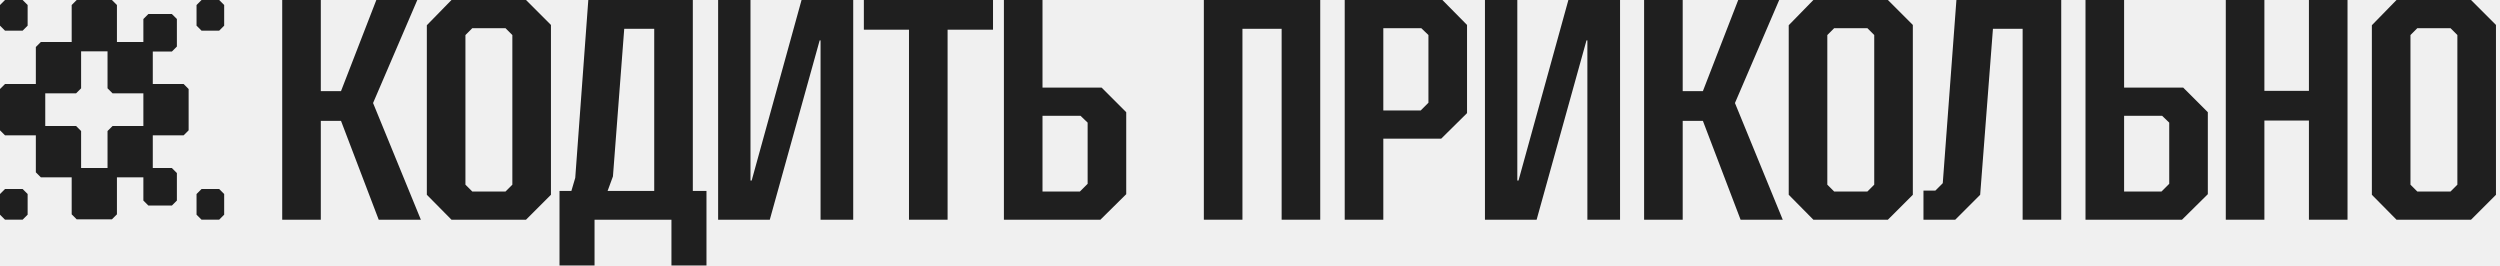
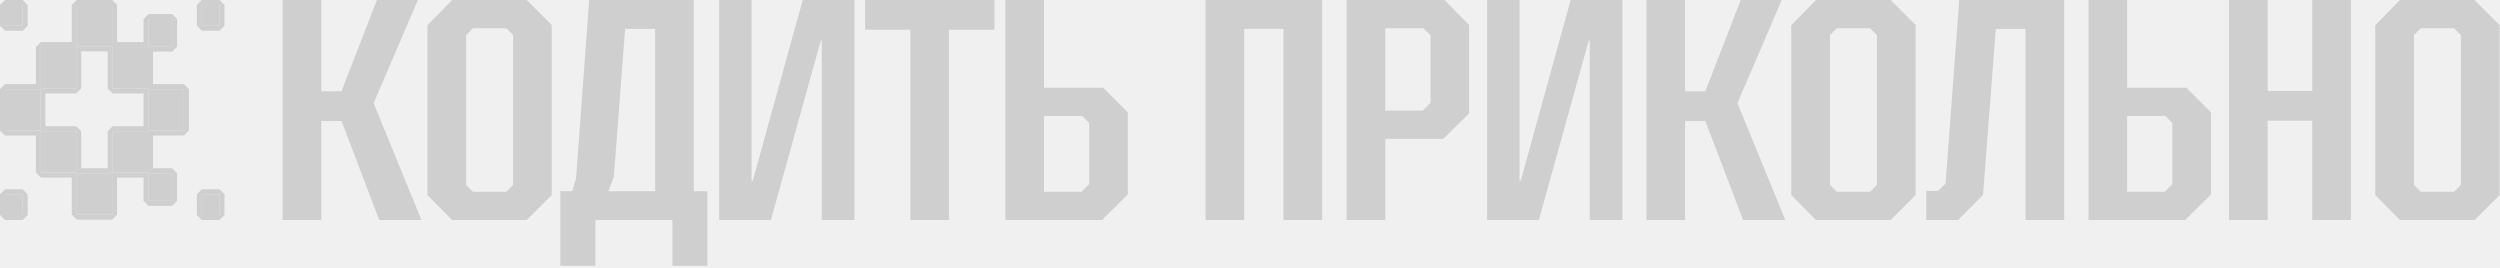
- <svg xmlns="http://www.w3.org/2000/svg" width="405" height="43" viewBox="0 0 405 43" fill="none">
-   <g clip-path="url(#clip0_3309_20323)">
-     <path d="M3.668 34.778H0.812V31.432H3.668V34.778ZM35.507 34.778H32.652V31.432H35.507V34.778ZM18.134 34.721H12.424V28.03H18.134V34.721ZM27.846 32.49H24.039V28.03H27.846V32.49ZM12.329 27.916H6.619V21.225H12.329V27.916ZM23.942 27.916H18.233V21.225H23.942V27.916ZM6.523 21.113H0.812V14.421H6.523V21.113ZM29.749 21.113H24.039V14.421H29.749V21.113ZM12.329 14.306H6.619V7.615H12.329V14.306ZM23.942 14.306H18.233V7.615H23.942V14.306ZM27.846 7.54H24.039V3.08H27.846V7.54ZM18.134 7.502H12.424V0.811H18.134V7.502ZM3.668 4.157H0.812V0.811H3.668V4.157ZM35.507 4.157H32.652V0.811H35.507V4.157Z" fill="#1F1F1F" stroke="#1F1F1F" stroke-linejoin="bevel" />
-     <path d="M3.666 31.432H0.811V34.778H3.666V31.432ZM35.505 31.432H32.65V34.778H35.505V31.432ZM27.844 28.031H24.038V32.491H27.844V28.031ZM3.666 0.811H0.811V4.157H3.666V0.811ZM35.505 0.811H32.65V4.157H35.505V0.811ZM18.132 34.722V28.031H12.422V34.722H18.132ZM4.477 34.778L3.666 35.589H0.811L0 34.778V31.432L0.811 30.621H3.666L4.477 31.432V34.778ZM36.316 34.778L35.505 35.589H32.65L31.84 34.778V31.432L32.65 30.621H35.505L36.316 31.432V34.778ZM24.038 14.421V21.113H29.747V14.421H24.038ZM12.328 27.917V21.226H6.618V27.917H12.328ZM13.139 27.22H17.42V21.226L18.231 20.415H23.227V15.117H18.231L17.42 14.306V8.313H13.139V14.306L12.328 15.117H7.332V20.415H12.328L13.139 21.226V27.22ZM18.231 27.917H23.94V21.226H18.231V27.917ZM0.811 21.113H6.521V14.421H0.811V21.113ZM24.038 3.08V7.541H27.844V3.08H24.038ZM23.94 14.306V7.615H18.231V14.306H23.94ZM6.618 14.306H12.328V7.615H6.618V14.306ZM12.422 0.811V7.502H18.132V0.811H12.422ZM4.477 4.157L3.666 4.968H0.811L0 4.157V0.811L0.811 0H3.666L4.477 0.811V4.157ZM18.943 6.804H23.227V3.08L24.038 2.27H27.844L28.655 3.08V7.541L27.844 8.352H24.751V13.61H29.747L30.558 14.421V21.113L29.747 21.924H24.751V27.22H27.844L28.655 28.031V32.491L27.844 33.302H24.038L23.227 32.491V28.727H18.943V34.722L18.132 35.533H12.422L11.612 34.722V28.727H6.618L5.807 27.917V21.924H0.811L0 21.113V14.421L0.811 13.61H5.807V7.615L6.618 6.804H11.612V0.811L12.422 0H18.132L18.943 0.811V6.804ZM36.316 4.157L35.505 4.968H32.65L31.84 4.157V0.811L32.65 0H35.505L36.316 0.811V4.157Z" fill="#1F1F1F" />
-     <path d="M384.242 31.553V4.088L388.234 0H400.307L404.347 4.04V31.553L400.307 35.593H388.234L384.242 31.553ZM396.988 31.023L398.095 29.917V5.676L396.988 4.569H391.601L390.495 5.676V29.917L391.601 31.023H396.988Z" fill="#1F1F1F" />
-     <path d="M360.578 0H366.831V14.718H374.046V0H380.298V35.593H374.046V19.528H366.831V35.593H360.578V0Z" fill="#1F1F1F" />
-     <path d="M337.852 0H344.104V14.189H353.676L357.668 18.181V31.456L353.484 35.593H337.852V0ZM350.165 31.023L351.415 29.773V19.865L350.261 18.758H344.104V31.023H350.165Z" fill="#1F1F1F" />
-     <path d="M311.602 30.879H313.525L314.728 29.677L316.94 0H333.919V35.593H327.666V4.666H322.857L320.788 31.553L316.748 35.593H311.602V30.879Z" fill="#1F1F1F" />
-     <path d="M289.773 31.553V4.088L293.766 0H305.838L309.879 4.04V31.553L305.838 35.593H293.766L289.773 31.553ZM302.52 31.023L303.626 29.917V5.676L302.52 4.569H297.132L296.026 5.676V29.917L297.132 31.023H302.52Z" fill="#1F1F1F" />
-     <path d="M281.976 35.593L275.867 19.576H272.597V35.593H266.344V0H272.597V14.766H275.867L281.591 0H288.229L281.062 16.69L288.806 35.593H281.976Z" fill="#1F1F1F" />
-     <path d="M257.156 35.593V6.541H257.012L248.932 35.593H240.562V0H245.805V29.244H245.998L254.078 0H262.447V35.593H257.156Z" fill="#1F1F1F" />
-     <path d="M217.844 0H233.668L237.66 4.04V18.326L233.476 22.462H224.097V35.593H217.844V0ZM230.157 17.893L231.407 16.642V5.676L230.253 4.569H224.097V17.893H230.157Z" fill="#1F1F1F" />
-     <path d="M195.023 0H213.878V35.593H207.625V4.666H201.276V35.593H195.023V0Z" fill="#1F1F1F" />
-     <path d="M162.633 0H168.886V14.189H178.457L182.449 18.181V31.456L178.265 35.593H162.633V0ZM174.946 31.023L176.197 29.773V19.865L175.042 18.758H168.886V31.023H174.946Z" fill="#1F1F1F" />
-     <path d="M147.256 4.81H139.945V0H160.868V4.81H153.509V35.593H147.256V4.81Z" fill="#1F1F1F" />
-     <path d="M132.93 35.593V6.541H132.786L124.705 35.593H116.336V0H121.579V29.244H121.771L129.852 0H138.221V35.593H132.93Z" fill="#1F1F1F" />
-     <path d="M114.449 30.927V43H108.774V35.593H96.316V43H90.641V30.927H92.565L93.19 28.811L95.306 0H112.237V30.927H114.449ZM105.984 30.927V4.666H101.126L99.298 28.57L98.433 30.927H105.984Z" fill="#1F1F1F" />
-     <path d="M69.148 31.553V4.088L73.141 0H85.213L89.254 4.04V31.553L85.213 35.593H73.141L69.148 31.553ZM81.894 31.023L83.001 29.917V5.676L81.894 4.569H76.507L75.401 5.676V29.917L76.507 31.023H81.894Z" fill="#1F1F1F" />
-     <path d="M61.351 35.593L55.242 19.576H51.971V35.593H45.719V0H51.971V14.766H55.242L60.966 0H67.603L60.437 16.69L68.181 35.593H61.351Z" fill="#1F1F1F" />
+ <svg xmlns="http://www.w3.org/2000/svg" width="430" height="46" viewBox="0 0 430 46" fill="none">
+   <g clip-path="url(#clip0_2459_20759)">
+     <path d="M3.898 36.978H0.862V33.42H3.898V36.978ZM37.752 36.978H34.716V33.42H37.752V36.978ZM19.279 36.918H13.208V29.804H19.279V36.918ZM29.605 34.546H25.558V29.804H29.605V34.546ZM13.108 29.683H7.036V22.568H13.108V29.683ZM25.455 29.683H19.384V22.568H25.455V29.683ZM6.934 22.449H0.862V15.334H6.934V22.449ZM31.629 22.449H25.558V15.334H31.629V22.449ZM13.108 15.211H7.036V8.097H13.108V15.211ZM25.455 15.211H19.384V8.097H25.455V15.211ZM29.605 8.018H25.558V3.275H29.605V8.018ZM19.279 7.977H13.208V0.862H19.279V7.977ZM3.898 4.42H0.862V0.862H3.898V4.42ZM37.752 4.42H34.716V0.862H37.752V4.42Z" fill="#CFCFCF" />
+     <path d="M3.898 33.42H0.862V36.978H3.898V33.42ZM37.752 33.42H34.716V36.978H37.752V33.42ZM29.605 29.804H25.558V34.546H29.605V29.804ZM3.898 0.862H0.862V4.42H3.898V0.862ZM37.752 0.862H34.716V4.42H37.752V0.862ZM19.279 36.918V29.804H13.208V36.918H19.279ZM4.76 36.978L3.898 37.84H0.862L0 36.978V33.42L0.862 32.558H3.898L4.76 33.42V36.978ZM38.614 36.978L37.752 37.84H34.716L33.854 36.978V33.42L34.716 32.558H37.752L38.614 33.42V36.978ZM25.558 15.333V22.449H31.629V15.333H25.558ZM13.108 29.683V22.568H7.036V29.683H13.108ZM13.97 28.942H18.522V22.568L19.384 21.706H24.696V16.073H19.384L18.522 15.211V8.839H13.97V15.211L13.108 16.073H7.796V21.706H13.108L13.97 22.568V28.942ZM19.384 29.683H25.455V22.568H19.384V29.683ZM0.862 22.449H6.934V15.333H0.862V22.449ZM25.558 3.275V8.018H29.605V3.275H25.558ZM25.455 15.211V8.097H19.384V15.211H25.455ZM7.036 15.211H13.108V8.097H7.036V15.211ZM13.208 0.862V7.977H19.279V0.862H13.208ZM4.76 4.42L3.898 5.282H0.862L0 4.42V0.862L0.862 0H3.898L4.76 0.862V4.42ZM20.141 7.235H24.696V3.275L25.558 2.413H29.605L30.467 3.275V8.018L29.605 8.88H26.317V14.471H31.629L32.491 15.333V22.449L31.629 23.311H26.317V28.942H29.605L30.467 29.804V34.546L29.605 35.408H25.558L24.696 34.546V30.545H20.141V36.918L19.279 37.78H13.208L12.346 36.918V30.545H7.036L6.174 29.683V23.311H0.862L0 22.449V15.333L0.862 14.471H6.174V8.097L7.036 7.235H12.346V0.862L13.208 0H19.279L20.141 0.862V7.235ZM38.614 4.42L37.752 5.282H34.716L33.854 4.42V0.862L34.716 0H37.752L38.614 0.862V4.42Z" fill="#CFCFCF" />
+     <path d="M408.547 33.548V4.347L412.792 0H425.628L429.924 4.296V33.548L425.628 37.844H412.792L408.547 33.548ZM422.099 32.986L423.275 31.81V6.035L422.099 4.858H416.371L415.195 6.035V31.81L416.371 32.986H422.099Z" fill="#CFCFCF" />
+     <path d="M383.387 0H390.035V15.649H397.706V0H404.354V37.844H397.706V20.763H390.035V37.844H383.387V0Z" fill="#CFCFCF" />
+     <path d="M359.225 0H365.873V15.087H376.05L380.295 19.331V33.446L375.845 37.844H359.225V0ZM372.317 32.986L373.646 31.656V21.121L372.419 19.945H365.873V32.986H372.317Z" fill="#CFCFCF" />
+     <path d="M331.312 32.833H333.358L334.637 31.554L336.989 0H355.042V37.844H348.394V4.961H343.279L341.08 33.548L336.785 37.844H331.312V32.833Z" fill="#CFCFCF" />
+     <path d="M308.104 33.548V4.347L312.348 0H325.185L329.48 4.296V33.548L325.185 37.844H312.348L308.104 33.548ZM321.656 32.986L322.832 31.81V6.035L321.656 4.858H315.928L314.752 6.035V31.81L315.928 32.986H321.656Z" fill="#CFCFCF" />
+     <path d="M299.813 37.844L293.318 20.814H289.841V37.844H283.192V0H289.841V15.7H293.318L299.404 0H306.462L298.842 17.746L307.075 37.844H299.813Z" fill="#CFCFCF" />
+     <path d="M273.427 37.844V6.955H273.273L264.682 37.844H255.783V0H261.358V31.094H261.562L270.154 0H279.052V37.844H273.427Z" fill="#CFCFCF" />
+     <path d="M231.622 0H248.447L252.692 4.296V19.485L248.243 23.883H238.27V37.844H231.622V0ZM244.714 19.024L246.044 17.695V6.035L244.816 4.858H238.27V19.024H244.714Z" fill="#CFCFCF" />
+     <path d="M207.359 0H227.407V37.844H220.758V4.961H214.008V37.844H207.359V0Z" fill="#CFCFCF" />
+     <path d="M172.919 0H179.567V15.087H189.744L193.989 19.331V33.446L189.54 37.844H172.919V0ZM186.011 32.986L187.341 31.656V21.121L186.113 19.945H179.567V32.986H186.011Z" fill="#CFCFCF" />
+     <path d="M156.577 5.114H148.804V0H171.05V5.114H163.225V37.844H156.577V5.114Z" fill="#CFCFCF" />
+     <path d="M141.34 37.844V6.955H141.186L132.595 37.844H123.696V0H129.271V31.094H129.475L138.067 0H146.965V37.844H141.34Z" fill="#CFCFCF" />
+     <path d="M121.69 32.884V45.72H115.655V37.844H102.41V45.72H96.375V32.884H98.421L99.085 30.633L101.336 0H119.337V32.884H121.69ZM112.689 32.884V4.961H107.524L105.58 30.378L104.66 32.884H112.689Z" fill="#CFCFCF" />
+     <path d="M73.524 33.548V4.347L77.769 0H90.606L94.901 4.296V33.548L90.606 37.844H77.769L73.524 33.548ZM87.077 32.986L88.253 31.81V6.035L87.077 4.858H81.349L80.173 6.035V31.81L81.349 32.986H87.077Z" fill="#CFCFCF" />
+     <path d="M65.234 37.844L58.739 20.814H55.262V37.844H48.613V0H55.262V15.7H58.739L64.825 0H71.882L64.262 17.746L72.496 37.844H65.234Z" fill="#CFCFCF" />
  </g>
  <defs>
-     <clipPath id="clip0_3309_20323">
-       <rect width="404.35" height="43" fill="white" />
+     <clipPath id="clip0_2459_20759">
+       <rect width="429.924" height="45.72" fill="white" />
    </clipPath>
  </defs>
</svg>
